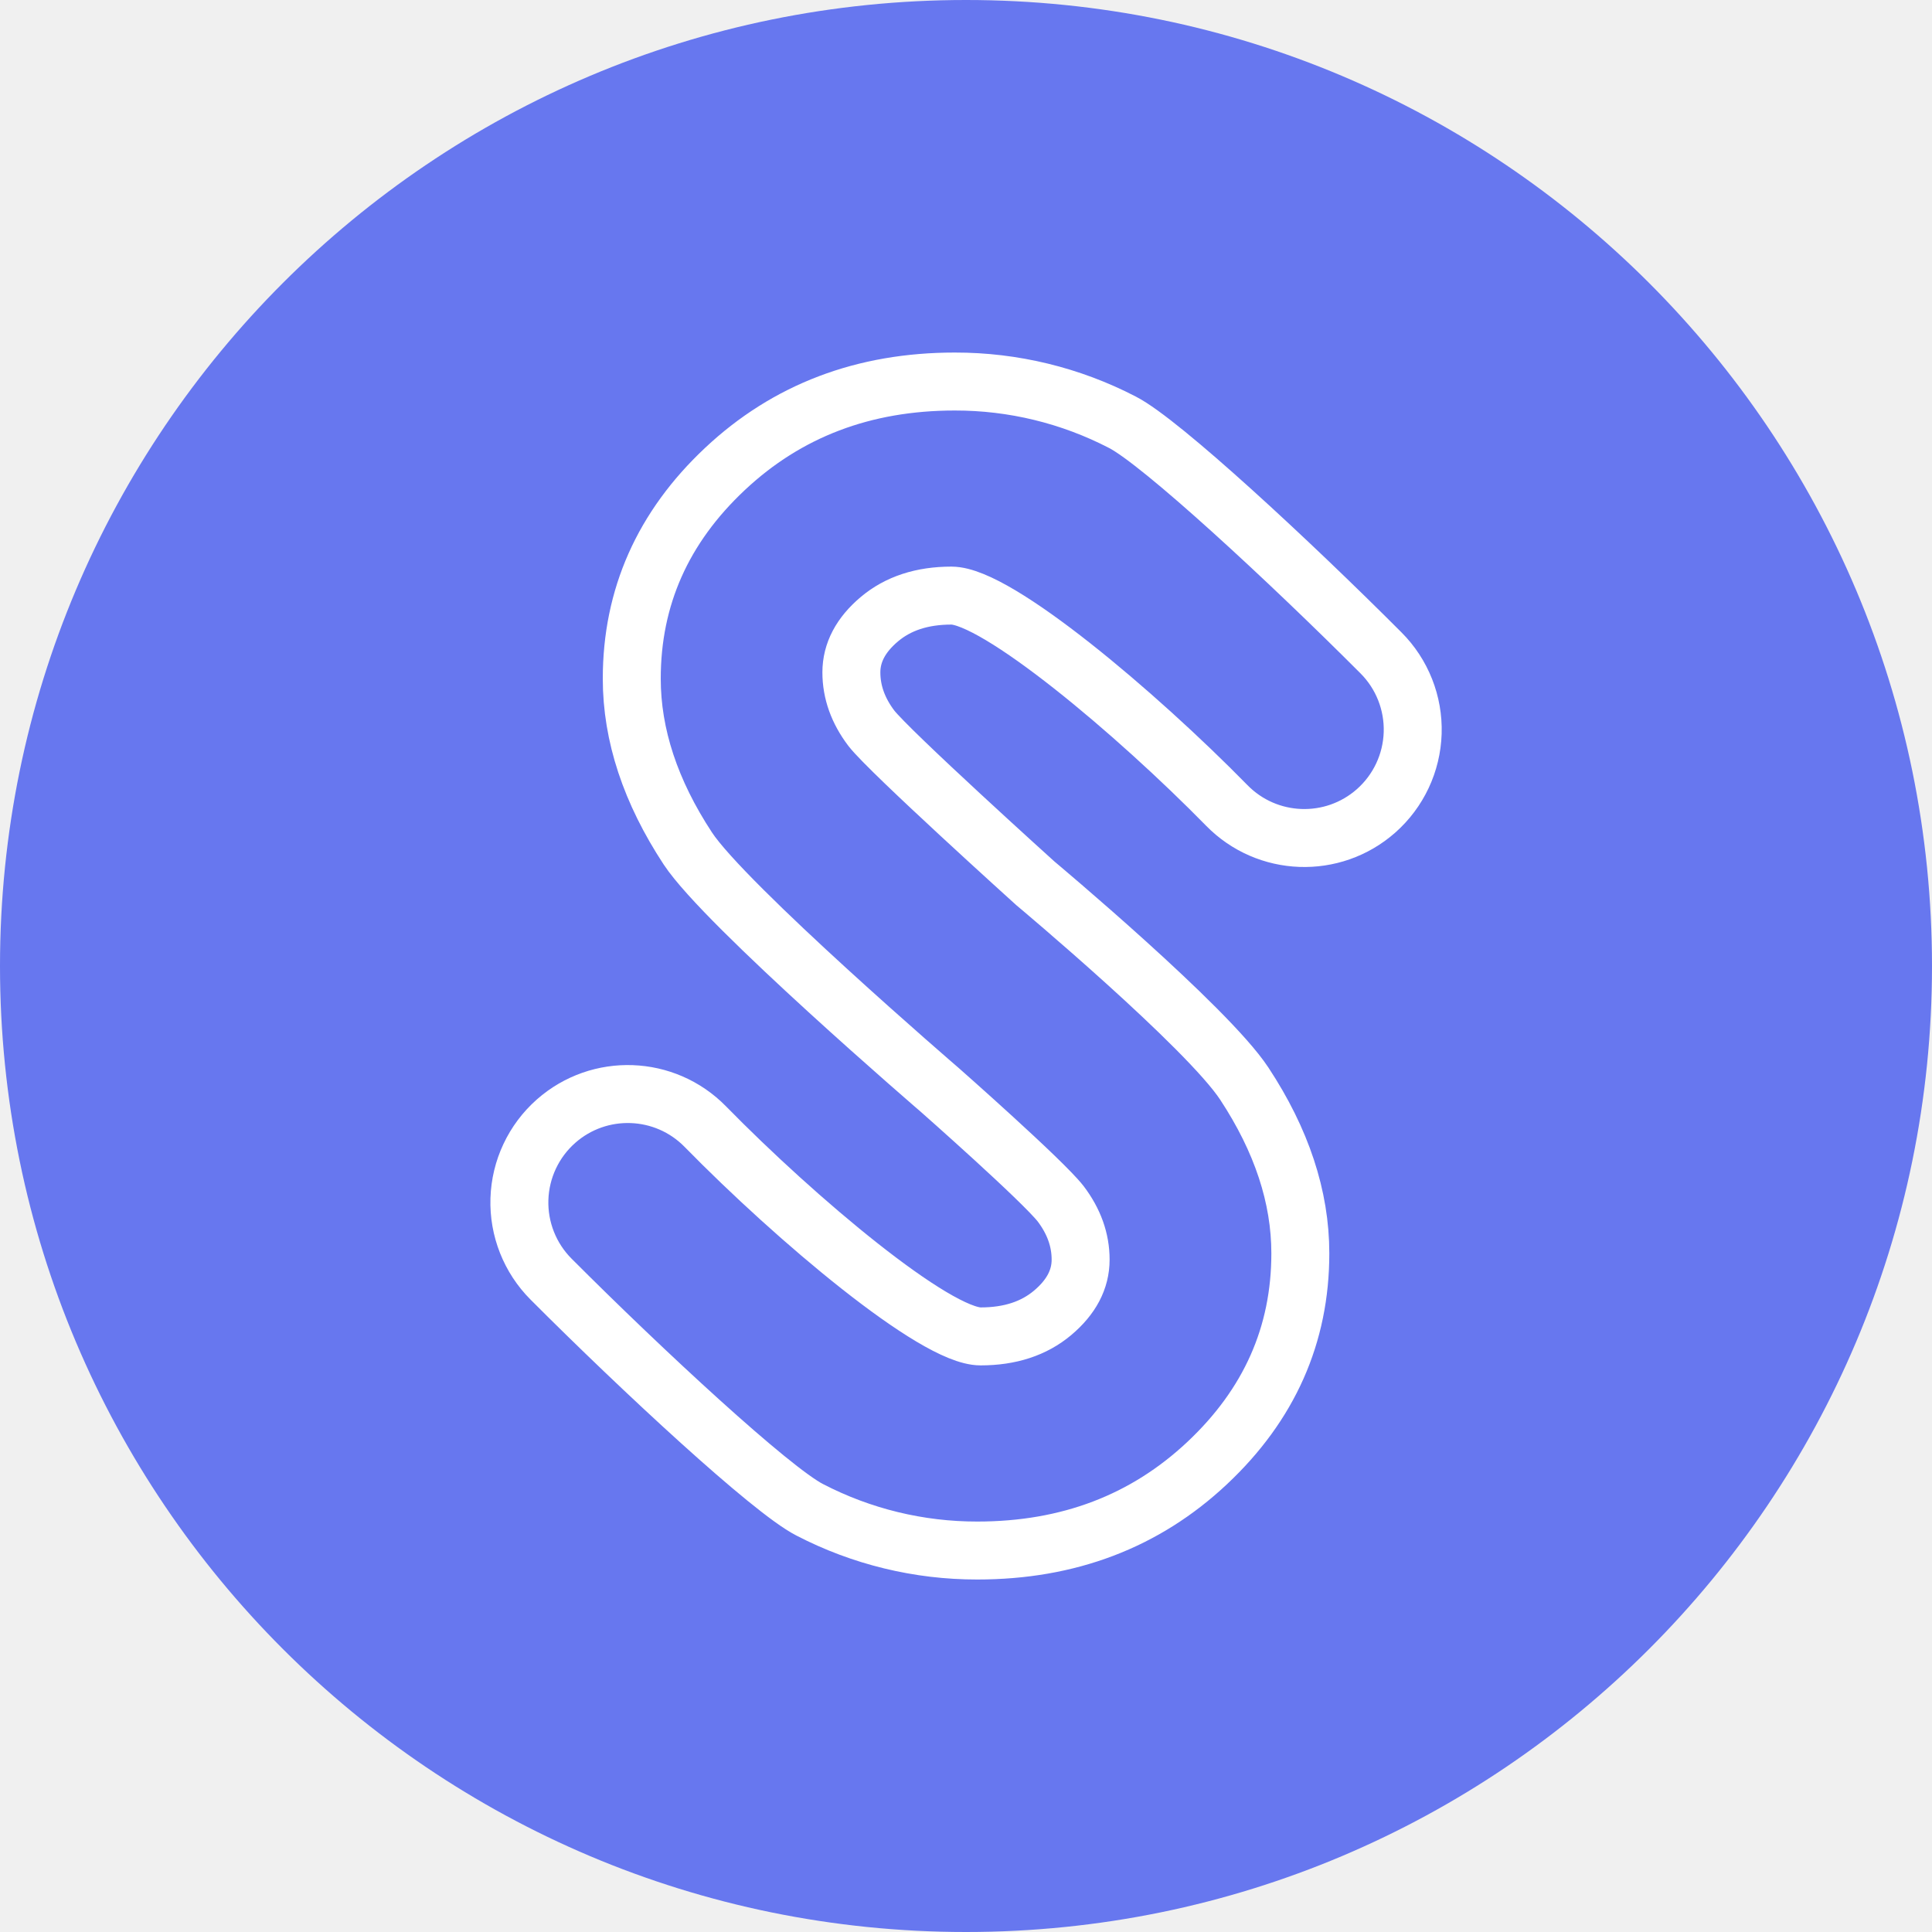
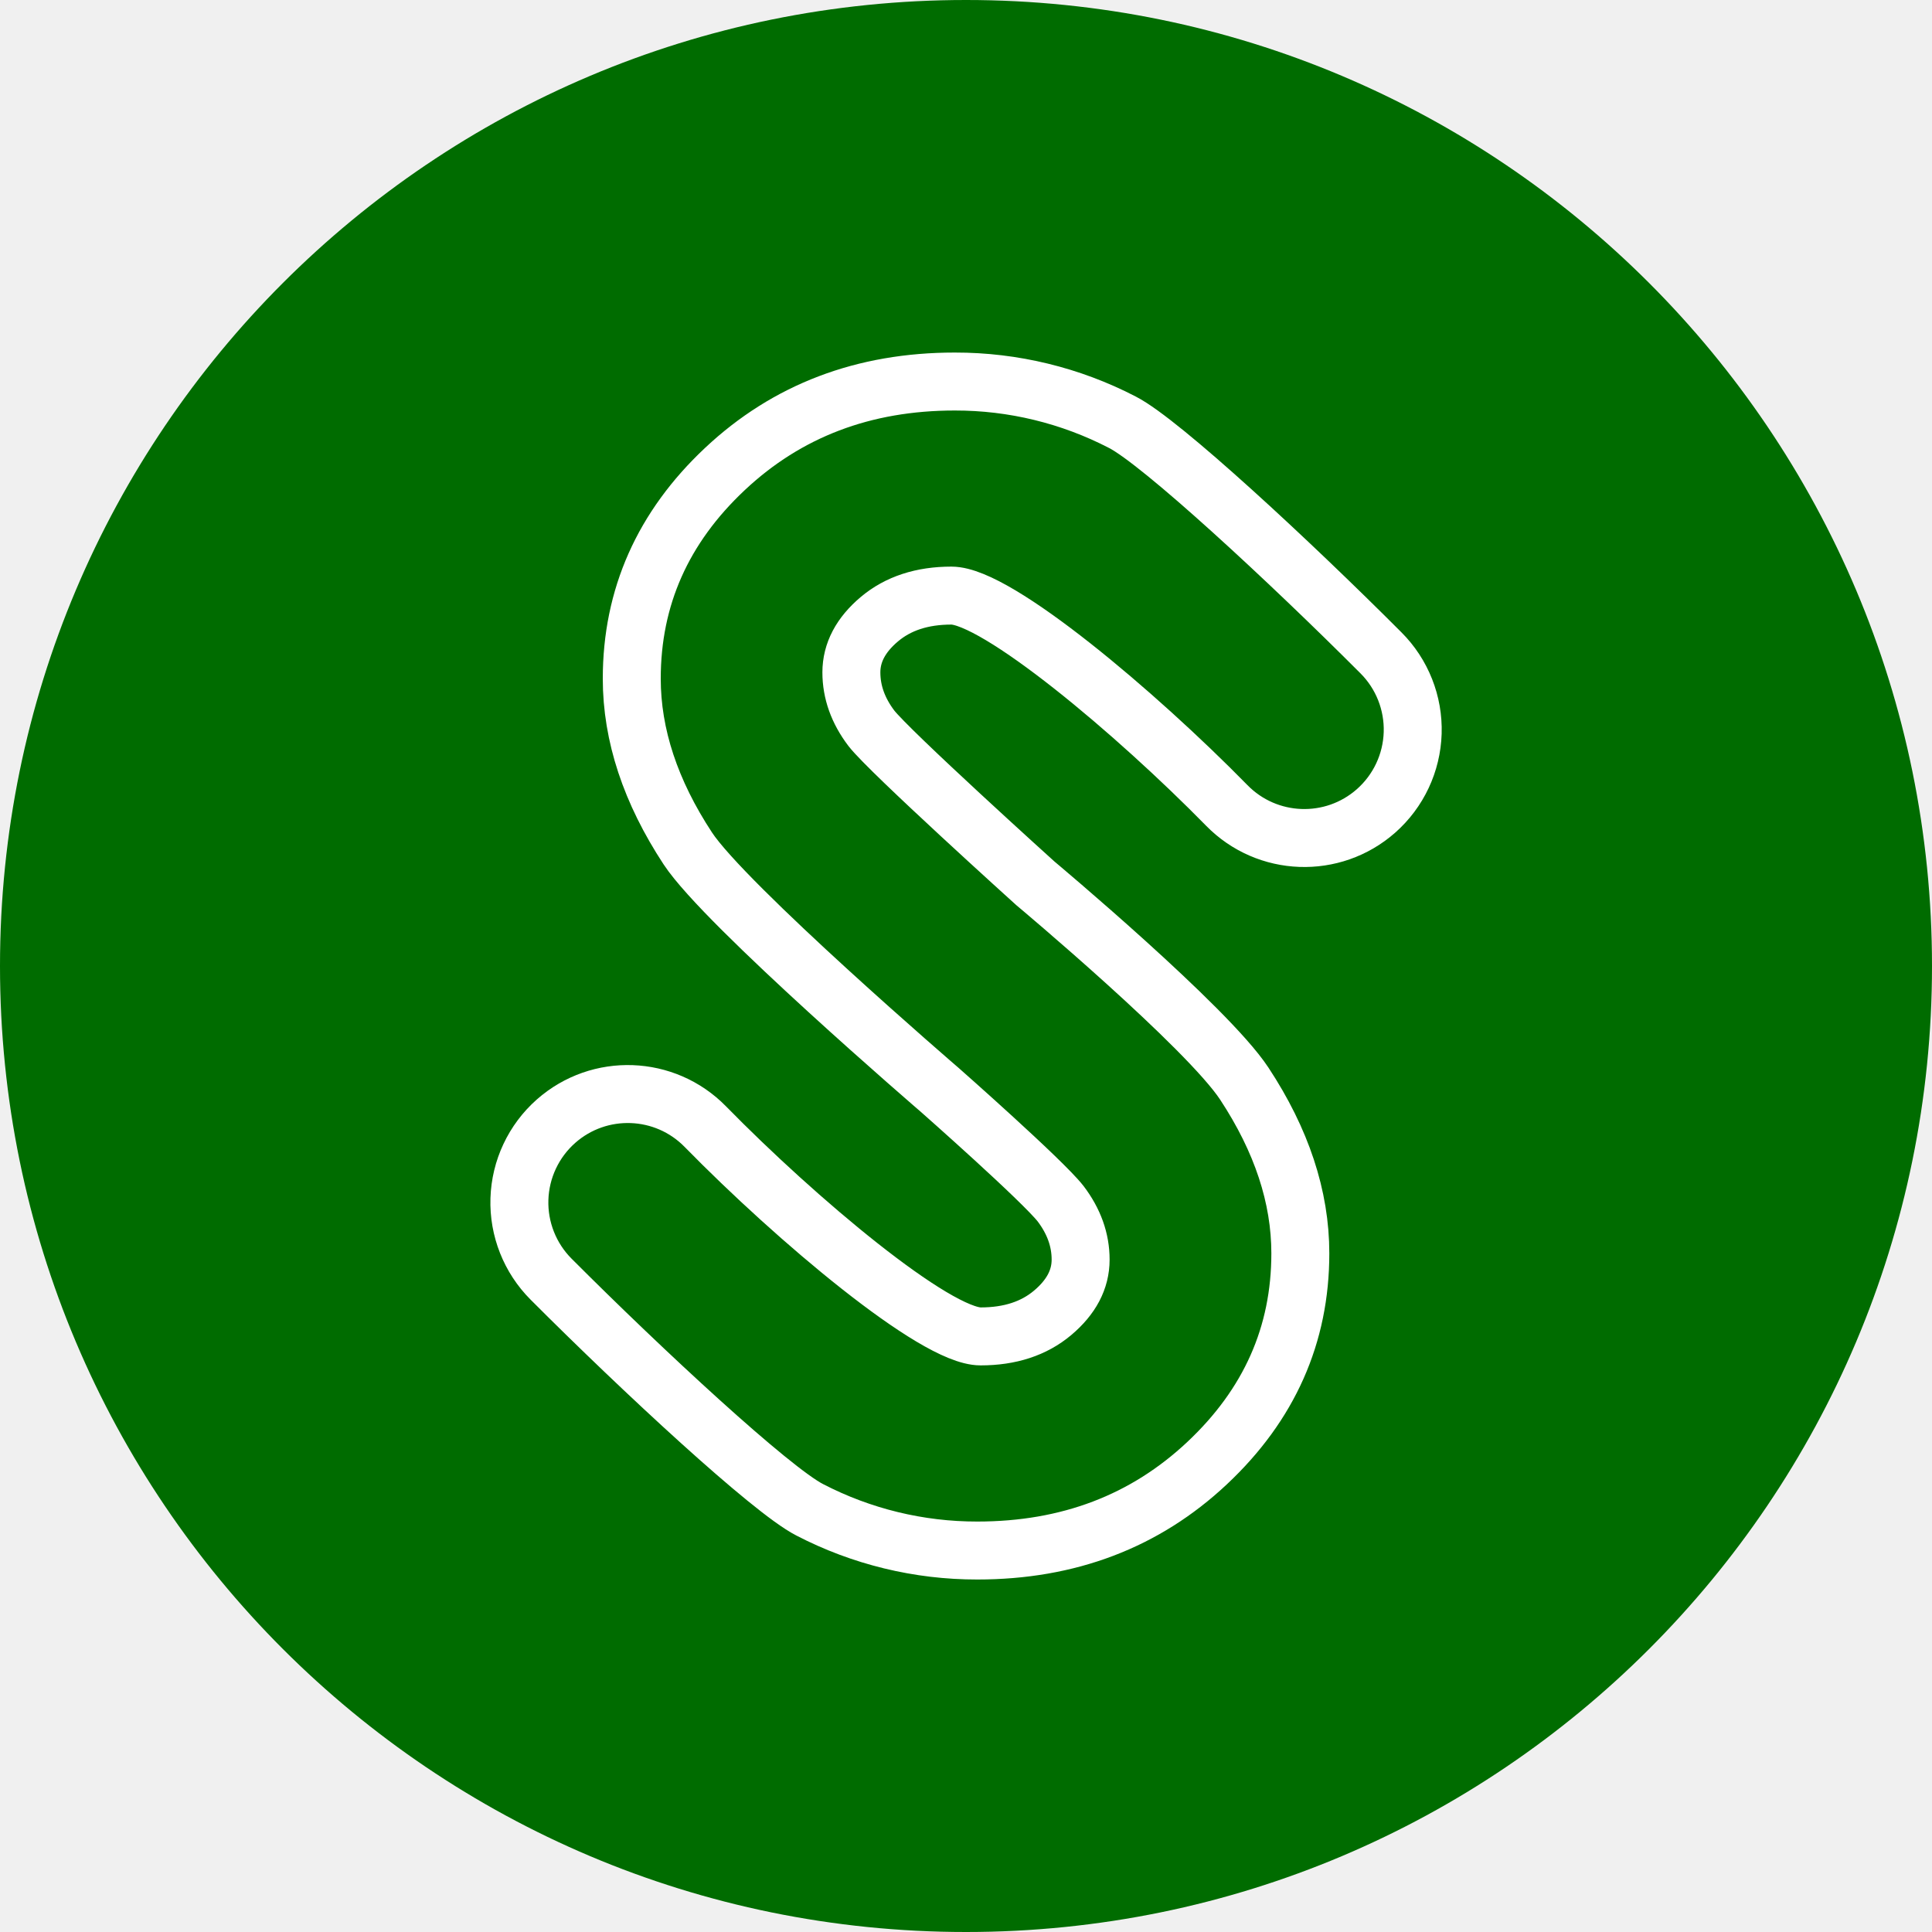
<svg xmlns="http://www.w3.org/2000/svg" id="Layer_1" data-name="Layer 1" viewBox="0 0 1000 1000">
  <defs>
-     <style>.cls-1{fill:#6777ef;}.cls-2{fill:none;stroke:#fff;stroke-miterlimit:10;stroke-width:30px;}</style>
+     <style>.cls-1{fill:#006c00;}.cls-2{fill:none;stroke:#fff;stroke-miterlimit:10;stroke-width:30px;}</style>
  </defs>
  <circle class="cls-1" cx="500" cy="500" r="500" />
  <path class="cls-2" d="M486.5,564.21S375.28,468.5,356,439.14s-29-58.64-29-87.86q0-63.25,48.22-108.53t119-45.27a187.77,187.77,0,0,1,86.73,21.08c20,10.24,86.71,72.12,133.84,119.36a56.16,56.16,0,0,1-2.55,81.8h0a56.15,56.15,0,0,1-77.28-2.85c-46.88-47.82-119-108.59-142.5-108.59q-22.79,0-37.28,12.2T440.67,348q0,15.3,10.35,28.95c9.39,12.13,84.91,80.28,84.91,80.28s88.79,74.3,108.12,103.66,29,58.64,29,87.86q0,63.25-48.22,108.53t-119,45.27a187.77,187.77,0,0,1-86.73-21.08c-20-10.24-86.71-72.12-133.84-119.36a56.16,56.16,0,0,1,2.55-81.8h0a56.15,56.15,0,0,1,77.28,2.85C411.94,631,484,691.72,507.56,691.72q22.79,0,37.28-12.2T559.33,652q0-15.3-10.35-28.95C539.59,611,486.5,564.21,486.5,564.21Z" />
</svg>
